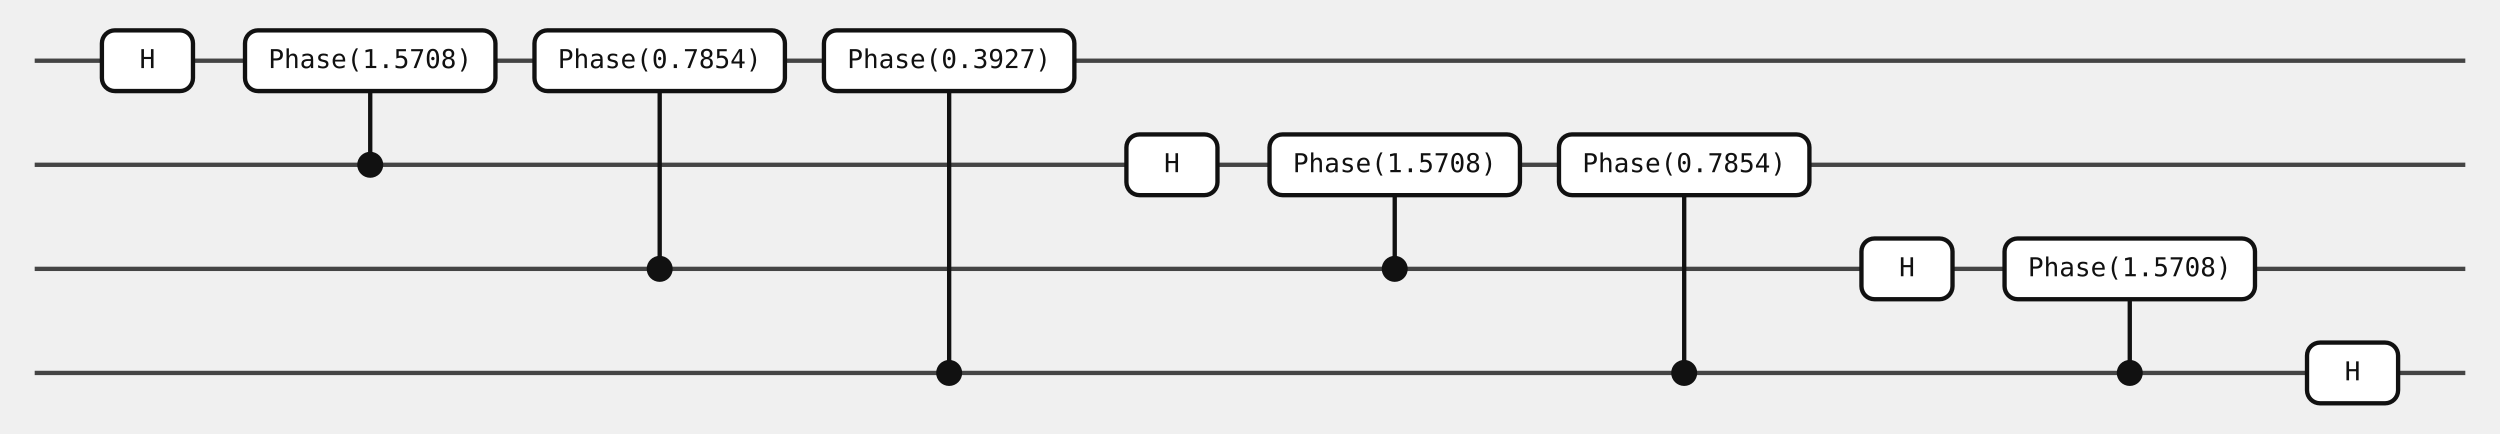
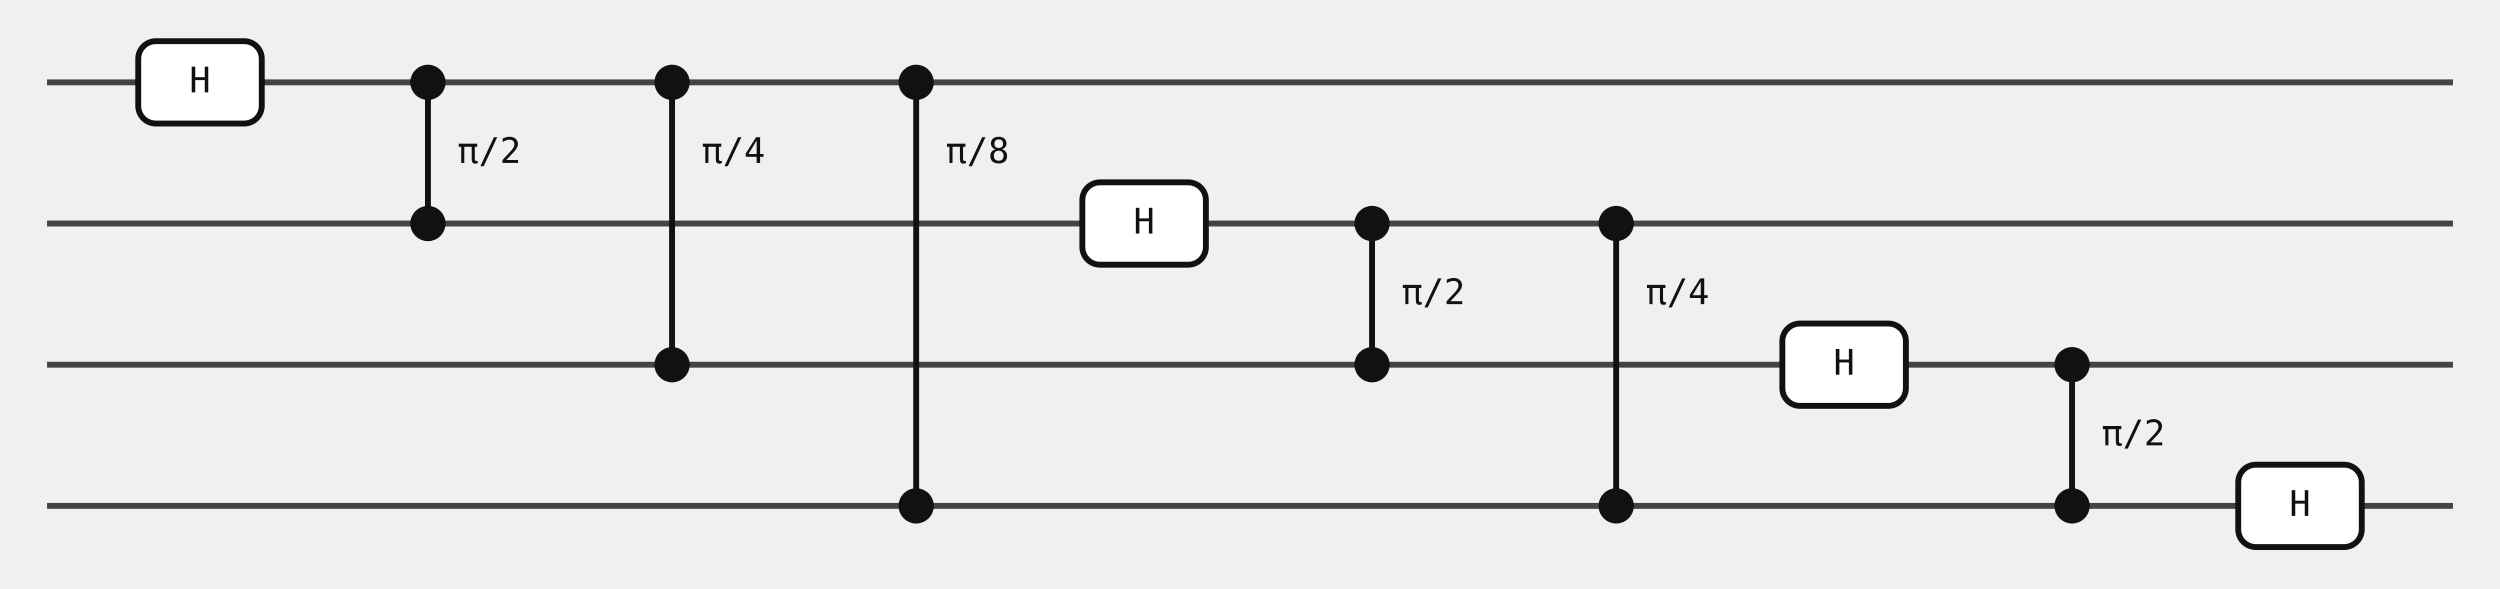
- <svg xmlns="http://www.w3.org/2000/svg" viewBox="0 0 1153 200">
+ <svg xmlns="http://www.w3.org/2000/svg" width="850" height="200" viewBox="0 0 850 200">
  <style>
.wire { stroke: #444; stroke-width: 2; }
.gate-box { fill: #fff; stroke: #111; stroke-width: 2; }
.channel-box { fill: #fff; stroke: #111; stroke-width: 2; stroke-dasharray: 6 4; }
- .gate-label, .channel-label, .annotation-label { fill: #111; font-family: monospace; text-anchor: middle; dominant-baseline: middle; }
+ .gate-label, .gate-param-label, .channel-label, .annotation-label { fill: #111; font-family: monospace; text-anchor: middle; dominant-baseline: middle; }
+ .gate-param-label { fill: #555; font-size: 10px; }
.annotation-label { dominant-baseline: auto; }
- .control { fill: #111; stroke: #111; stroke-width: 2; }
+ .control, .phase-target { fill: #111; stroke: #111; stroke-width: 2; }
+ .phase-label { fill: #111; font-family: monospace; font-size: 12px; text-anchor: start; dominant-baseline: middle; }
.control-open { fill: #fff; stroke: #111; stroke-width: 2; }
.control-link { stroke: #111; stroke-width: 2; }
.target-x { fill: none; stroke: #111; stroke-width: 2; }
.swap-marker { stroke: #111; stroke-width: 2; }
</style>
-   <line class="wire" x1="16" y1="28" x2="1137" y2="28" />
-   <line class="wire" x1="16" y1="76" x2="1137" y2="76" />
-   <line class="wire" x1="16" y1="124" x2="1137" y2="124" />
-   <line class="wire" x1="16" y1="172" x2="1137" y2="172" />
+   <line class="wire" x1="16" y1="28" x2="834" y2="28" />
+   <line class="wire" x1="16" y1="76" x2="834" y2="76" />
+   <line class="wire" x1="16" y1="124" x2="834" y2="124" />
+   <line class="wire" x1="16" y1="172" x2="834" y2="172" />
  <rect class="gate-box" x="47" y="14" width="42" height="28" rx="6" ry="6" data-label="H" />
  <text class="gate-label" x="68" y="28">H</text>
-   <line class="control-link" x1="170.75" y1="28" x2="170.75" y2="76" />
-   <circle class="control" cx="170.75" cy="76" r="5" />
-   <rect class="gate-box" x="113" y="14" width="115.5" height="28" rx="6" ry="6" data-label="Phase(1.5708)" />
-   <text class="gate-label" x="170.75" y="28">Phase(1.5708)</text>
-   <line class="control-link" x1="304.25" y1="28" x2="304.25" y2="124" />
-   <circle class="control" cx="304.25" cy="124" r="5" />
-   <rect class="gate-box" x="246.5" y="14" width="115.5" height="28" rx="6" ry="6" data-label="Phase(0.7854)" />
-   <text class="gate-label" x="304.25" y="28">Phase(0.7854)</text>
-   <line class="control-link" x1="437.75" y1="28" x2="437.75" y2="172" />
-   <circle class="control" cx="437.75" cy="172" r="5" />
-   <rect class="gate-box" x="380" y="14" width="115.5" height="28" rx="6" ry="6" data-label="Phase(0.3927)" />
-   <text class="gate-label" x="437.75" y="28">Phase(0.3927)</text>
-   <rect class="gate-box" x="519.5" y="62" width="42" height="28" rx="6" ry="6" data-label="H" />
-   <text class="gate-label" x="540.5" y="76">H</text>
-   <line class="control-link" x1="643.25" y1="76" x2="643.25" y2="124" />
-   <circle class="control" cx="643.25" cy="124" r="5" />
-   <rect class="gate-box" x="585.5" y="62" width="115.5" height="28" rx="6" ry="6" data-label="Phase(1.5708)" />
-   <text class="gate-label" x="643.25" y="76">Phase(1.5708)</text>
-   <line class="control-link" x1="776.75" y1="76" x2="776.75" y2="172" />
-   <circle class="control" cx="776.75" cy="172" r="5" />
-   <rect class="gate-box" x="719" y="62" width="115.5" height="28" rx="6" ry="6" data-label="Phase(0.7854)" />
-   <text class="gate-label" x="776.75" y="76">Phase(0.7854)</text>
-   <rect class="gate-box" x="858.5" y="110" width="42" height="28" rx="6" ry="6" data-label="H" />
-   <text class="gate-label" x="879.5" y="124">H</text>
-   <line class="control-link" x1="982.25" y1="124" x2="982.25" y2="172" />
-   <circle class="control" cx="982.25" cy="172" r="5" />
-   <rect class="gate-box" x="924.5" y="110" width="115.5" height="28" rx="6" ry="6" data-label="Phase(1.5708)" />
-   <text class="gate-label" x="982.25" y="124">Phase(1.5708)</text>
-   <rect class="gate-box" x="1064" y="158" width="42" height="28" rx="6" ry="6" data-label="H" />
-   <text class="gate-label" x="1085" y="172">H</text>
+   <line class="control-link" x1="145.5" y1="23" x2="145.5" y2="81" />
+   <circle class="control" cx="145.5" cy="76" r="5" />
+   <circle class="phase-target" cx="145.5" cy="28" r="5" />
+   <text class="phase-label" x="155.5" y="52">π/2</text>
+   <line class="control-link" x1="228.5" y1="23" x2="228.5" y2="129" />
+   <circle class="control" cx="228.5" cy="124" r="5" />
+   <circle class="phase-target" cx="228.5" cy="28" r="5" />
+   <text class="phase-label" x="238.5" y="52">π/4</text>
+   <line class="control-link" x1="311.5" y1="23" x2="311.5" y2="177" />
+   <circle class="control" cx="311.5" cy="172" r="5" />
+   <circle class="phase-target" cx="311.5" cy="28" r="5" />
+   <text class="phase-label" x="321.5" y="52">π/8</text>
+   <rect class="gate-box" x="368" y="62" width="42" height="28" rx="6" ry="6" data-label="H" />
+   <text class="gate-label" x="389" y="76">H</text>
+   <line class="control-link" x1="466.5" y1="71" x2="466.5" y2="129" />
+   <circle class="control" cx="466.5" cy="124" r="5" />
+   <circle class="phase-target" cx="466.5" cy="76" r="5" />
+   <text class="phase-label" x="476.5" y="100">π/2</text>
+   <line class="control-link" x1="549.5" y1="71" x2="549.5" y2="177" />
+   <circle class="control" cx="549.5" cy="172" r="5" />
+   <circle class="phase-target" cx="549.5" cy="76" r="5" />
+   <text class="phase-label" x="559.5" y="100">π/4</text>
+   <rect class="gate-box" x="606" y="110" width="42" height="28" rx="6" ry="6" data-label="H" />
+   <text class="gate-label" x="627" y="124">H</text>
+   <line class="control-link" x1="704.5" y1="119" x2="704.5" y2="177" />
+   <circle class="control" cx="704.5" cy="172" r="5" />
+   <circle class="phase-target" cx="704.5" cy="124" r="5" />
+   <text class="phase-label" x="714.5" y="148">π/2</text>
+   <rect class="gate-box" x="761" y="158" width="42" height="28" rx="6" ry="6" data-label="H" />
+   <text class="gate-label" x="782" y="172">H</text>
</svg>
